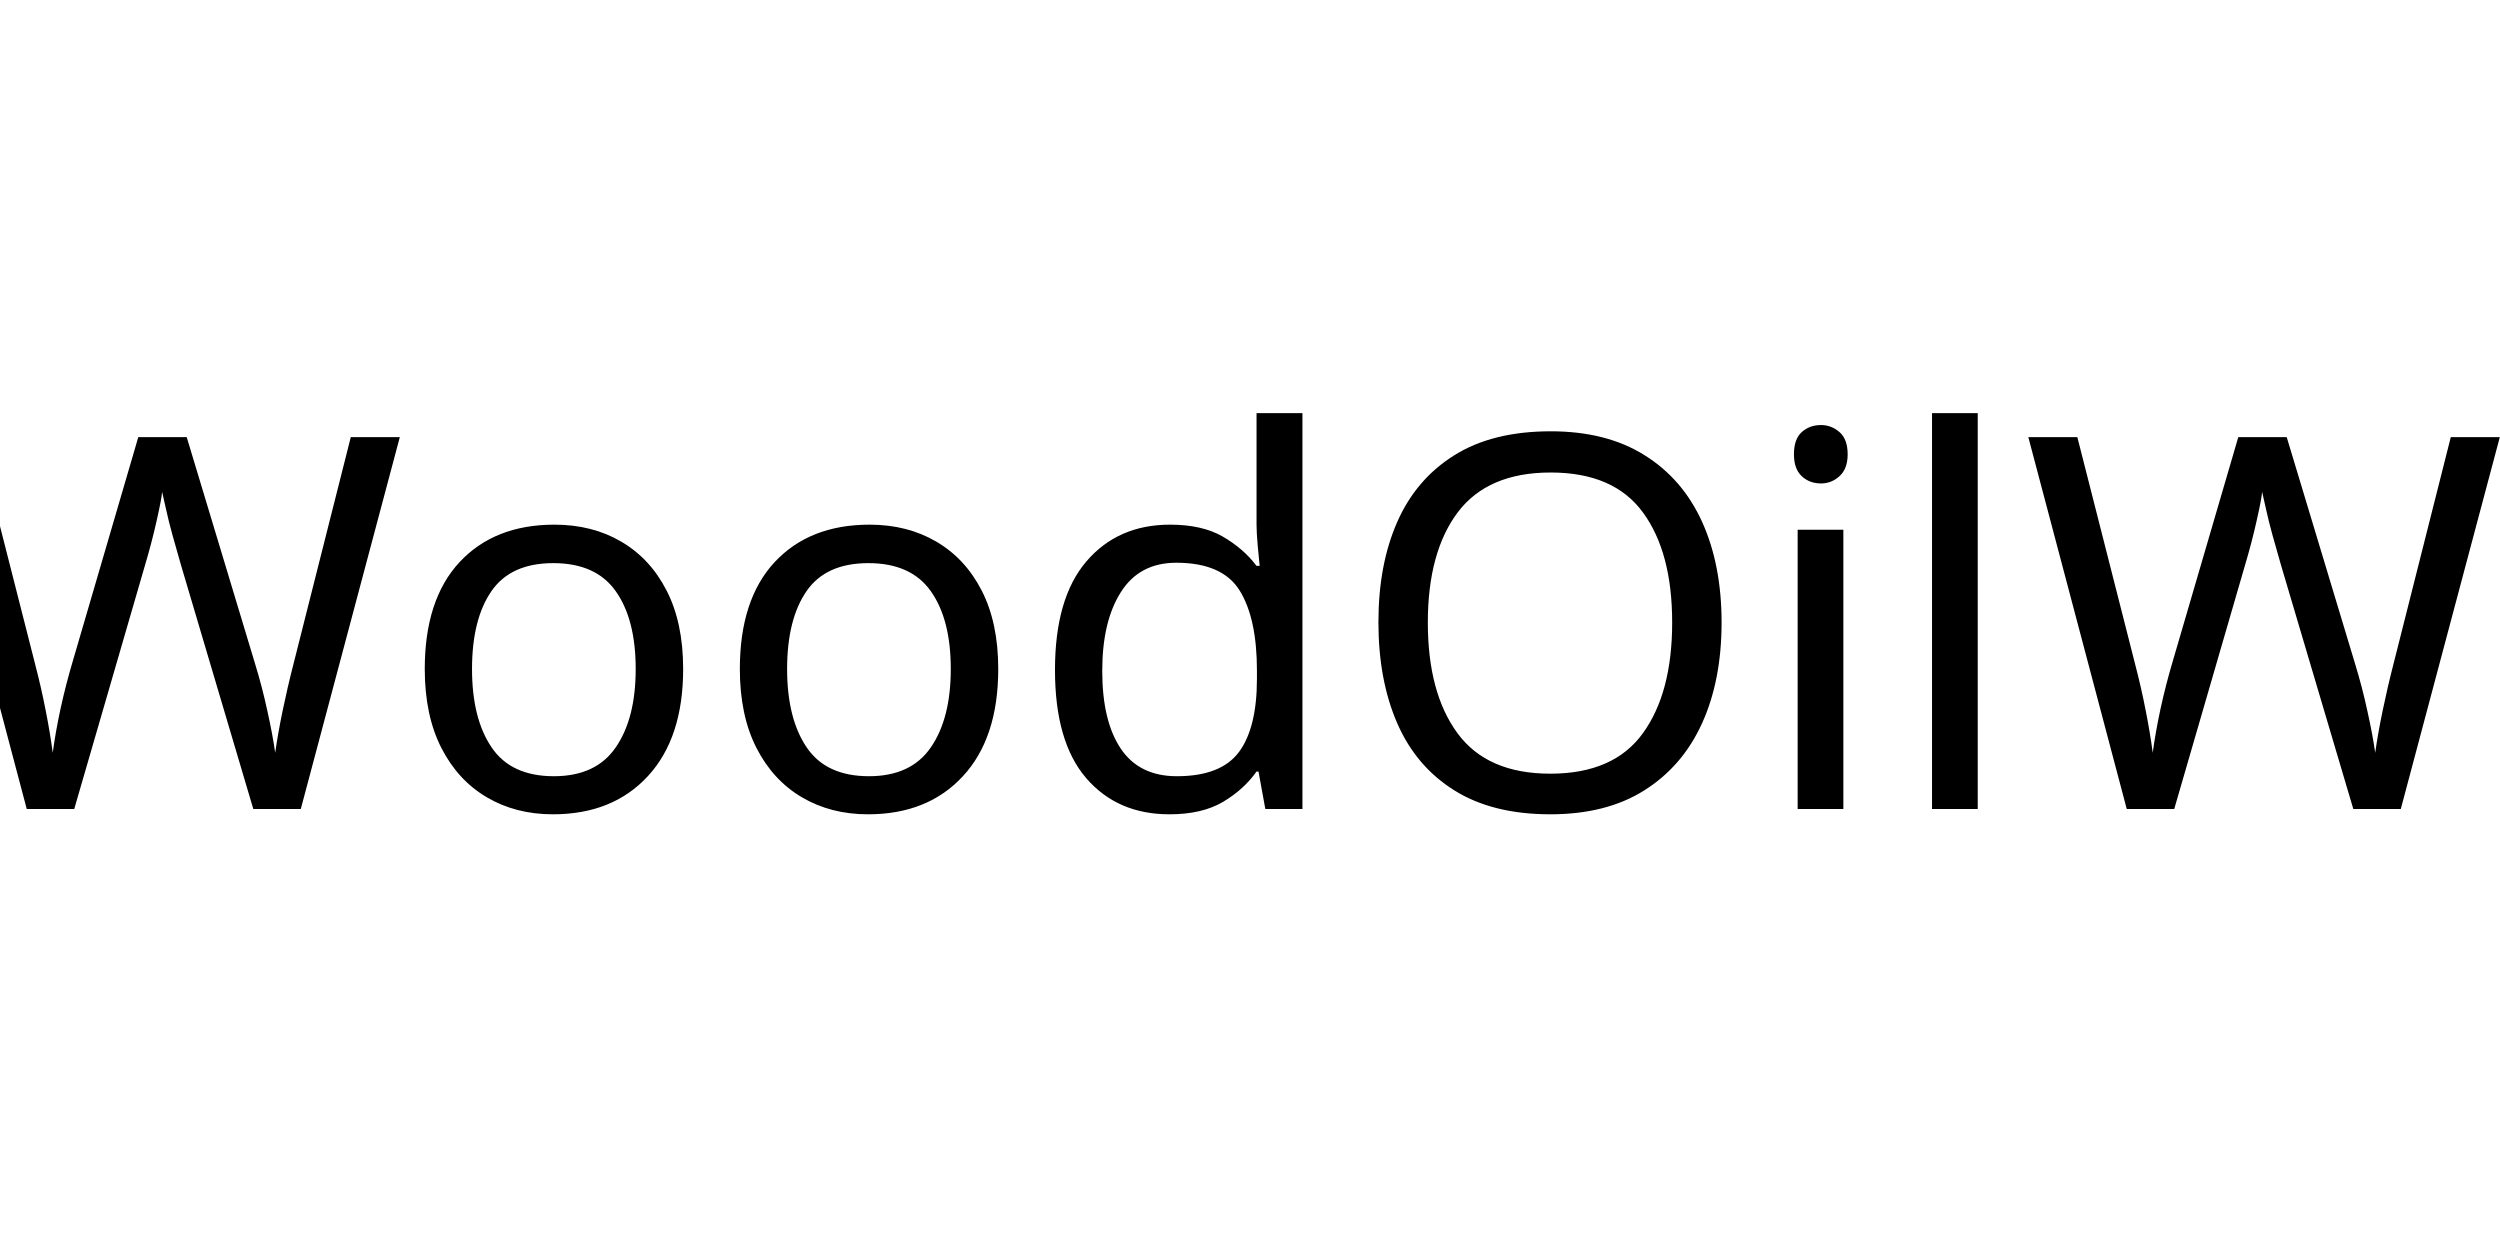
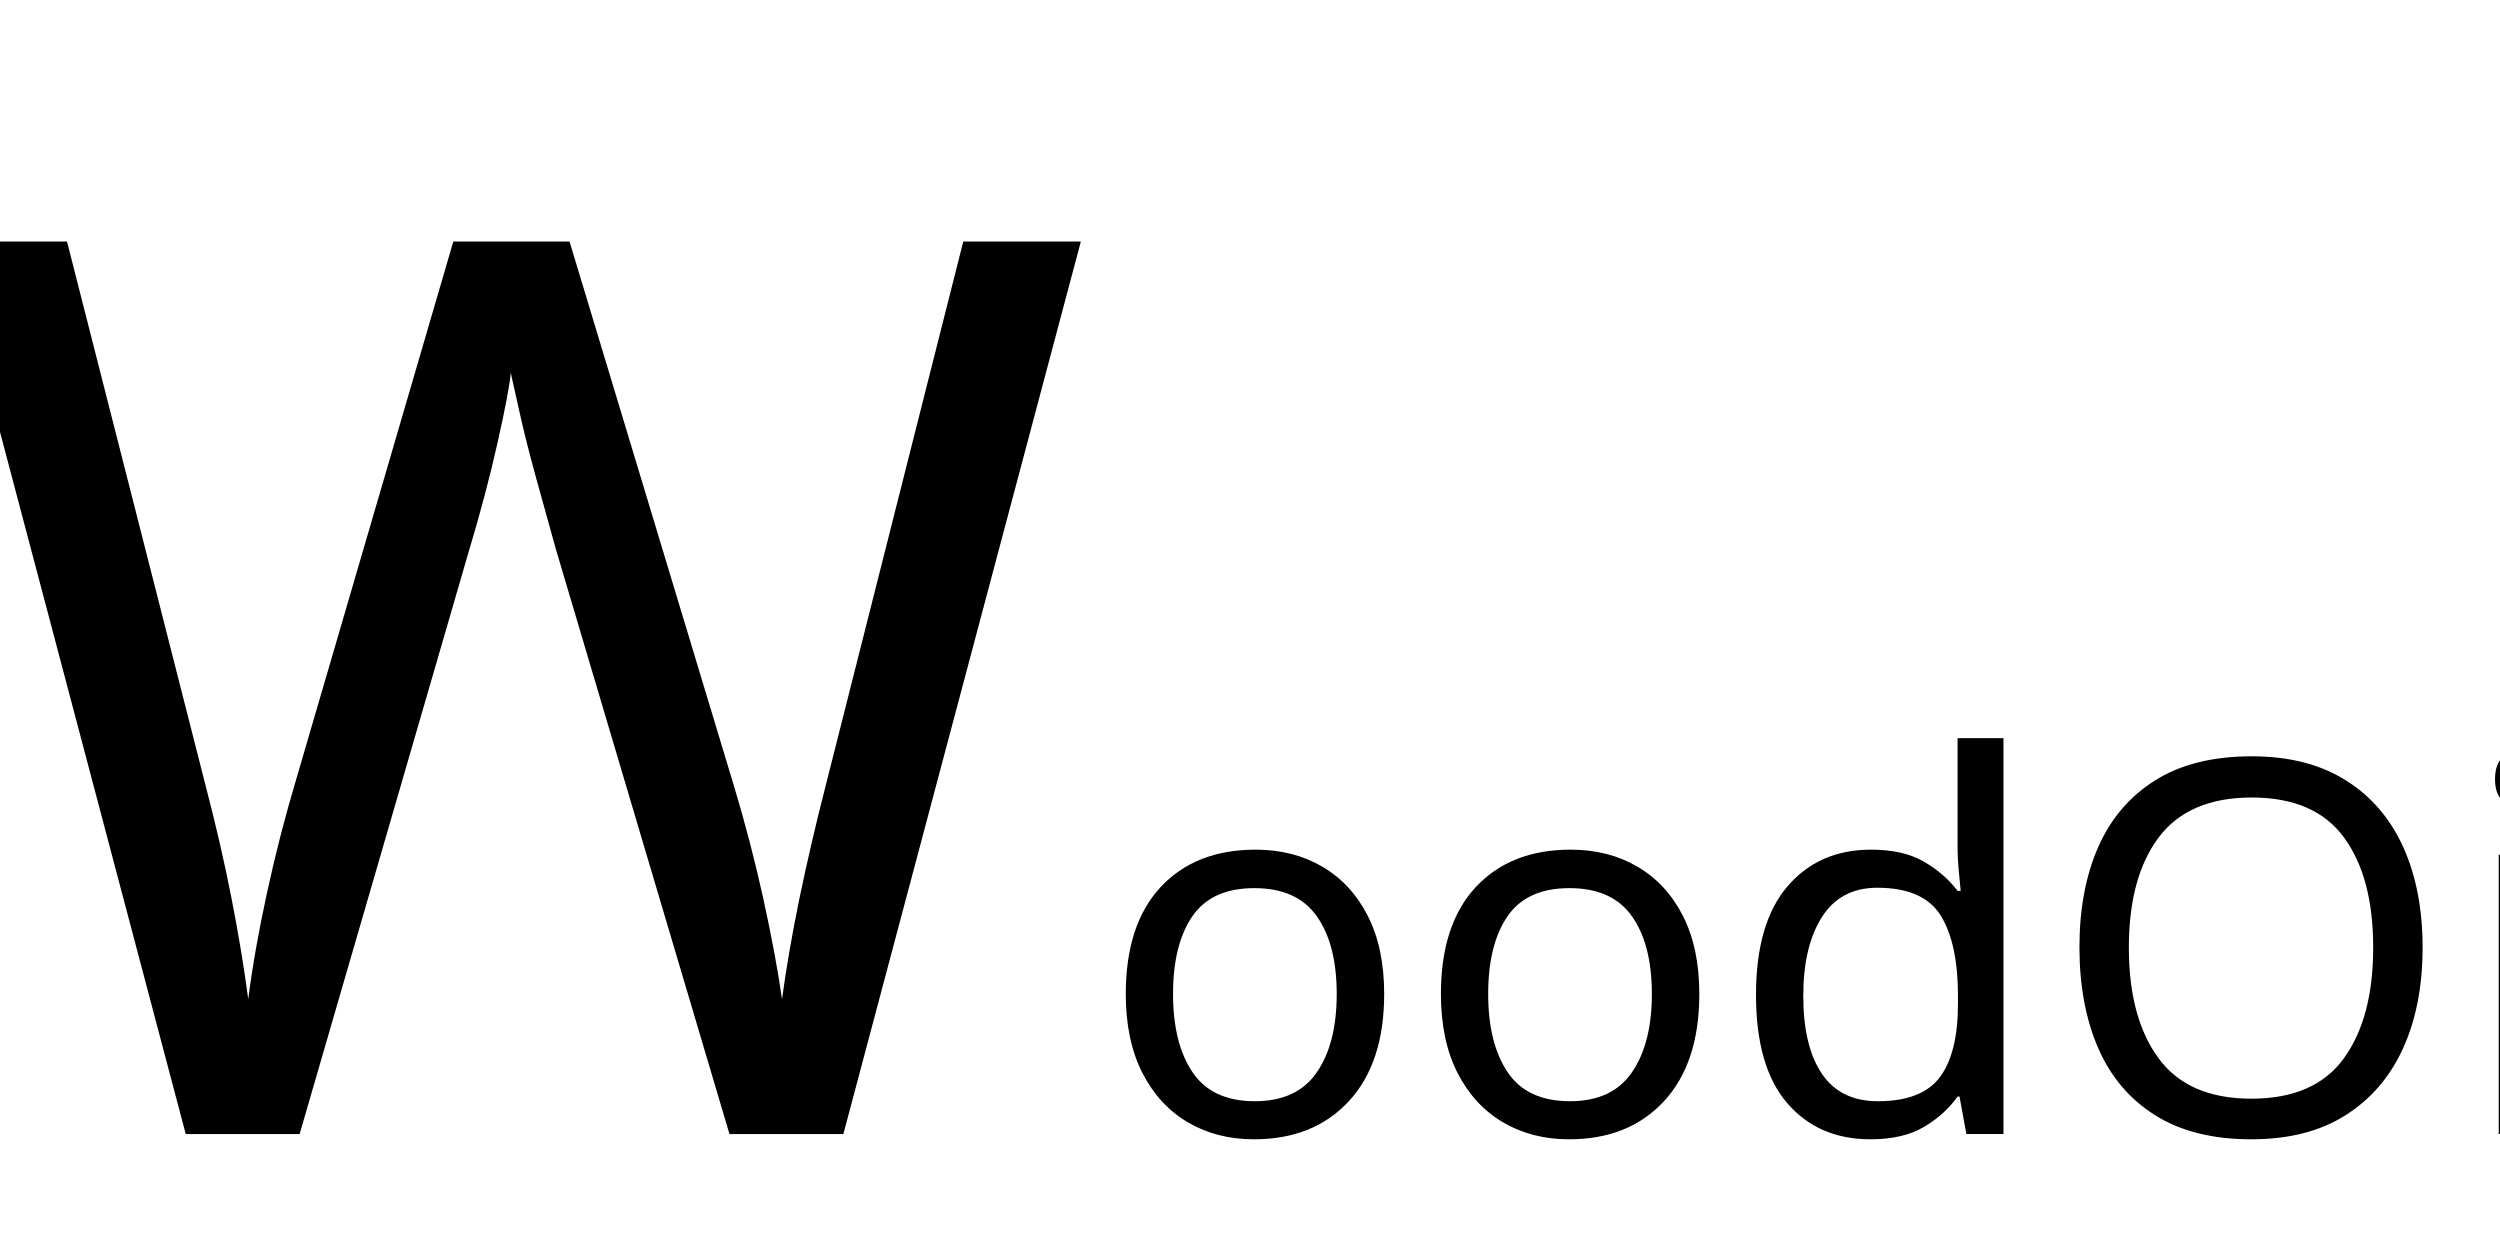
<svg xmlns="http://www.w3.org/2000/svg" width="200" height="100" viewBox="0 0 200 100">
  <defs>
    <style>
      .cls-1 {
-         font-size: 41.667px;
+         font-size: 100px;
        font-family: "Marker Felt";
        font-weight: 200;
      }
+ 
+       .cls-2 {
+         font-size: 41.667px;
+       }
    </style>
  </defs>
-   <text id="WoodOilWax" class="cls-1" x="-6.234" y="64.723">WoodOilWax</text>
+   <text id="WoodOilWax" class="cls-1" x="-5.234" y="90.723">W<tspan class="cls-2">oodOilWax</tspan>
+   </text>
</svg>
